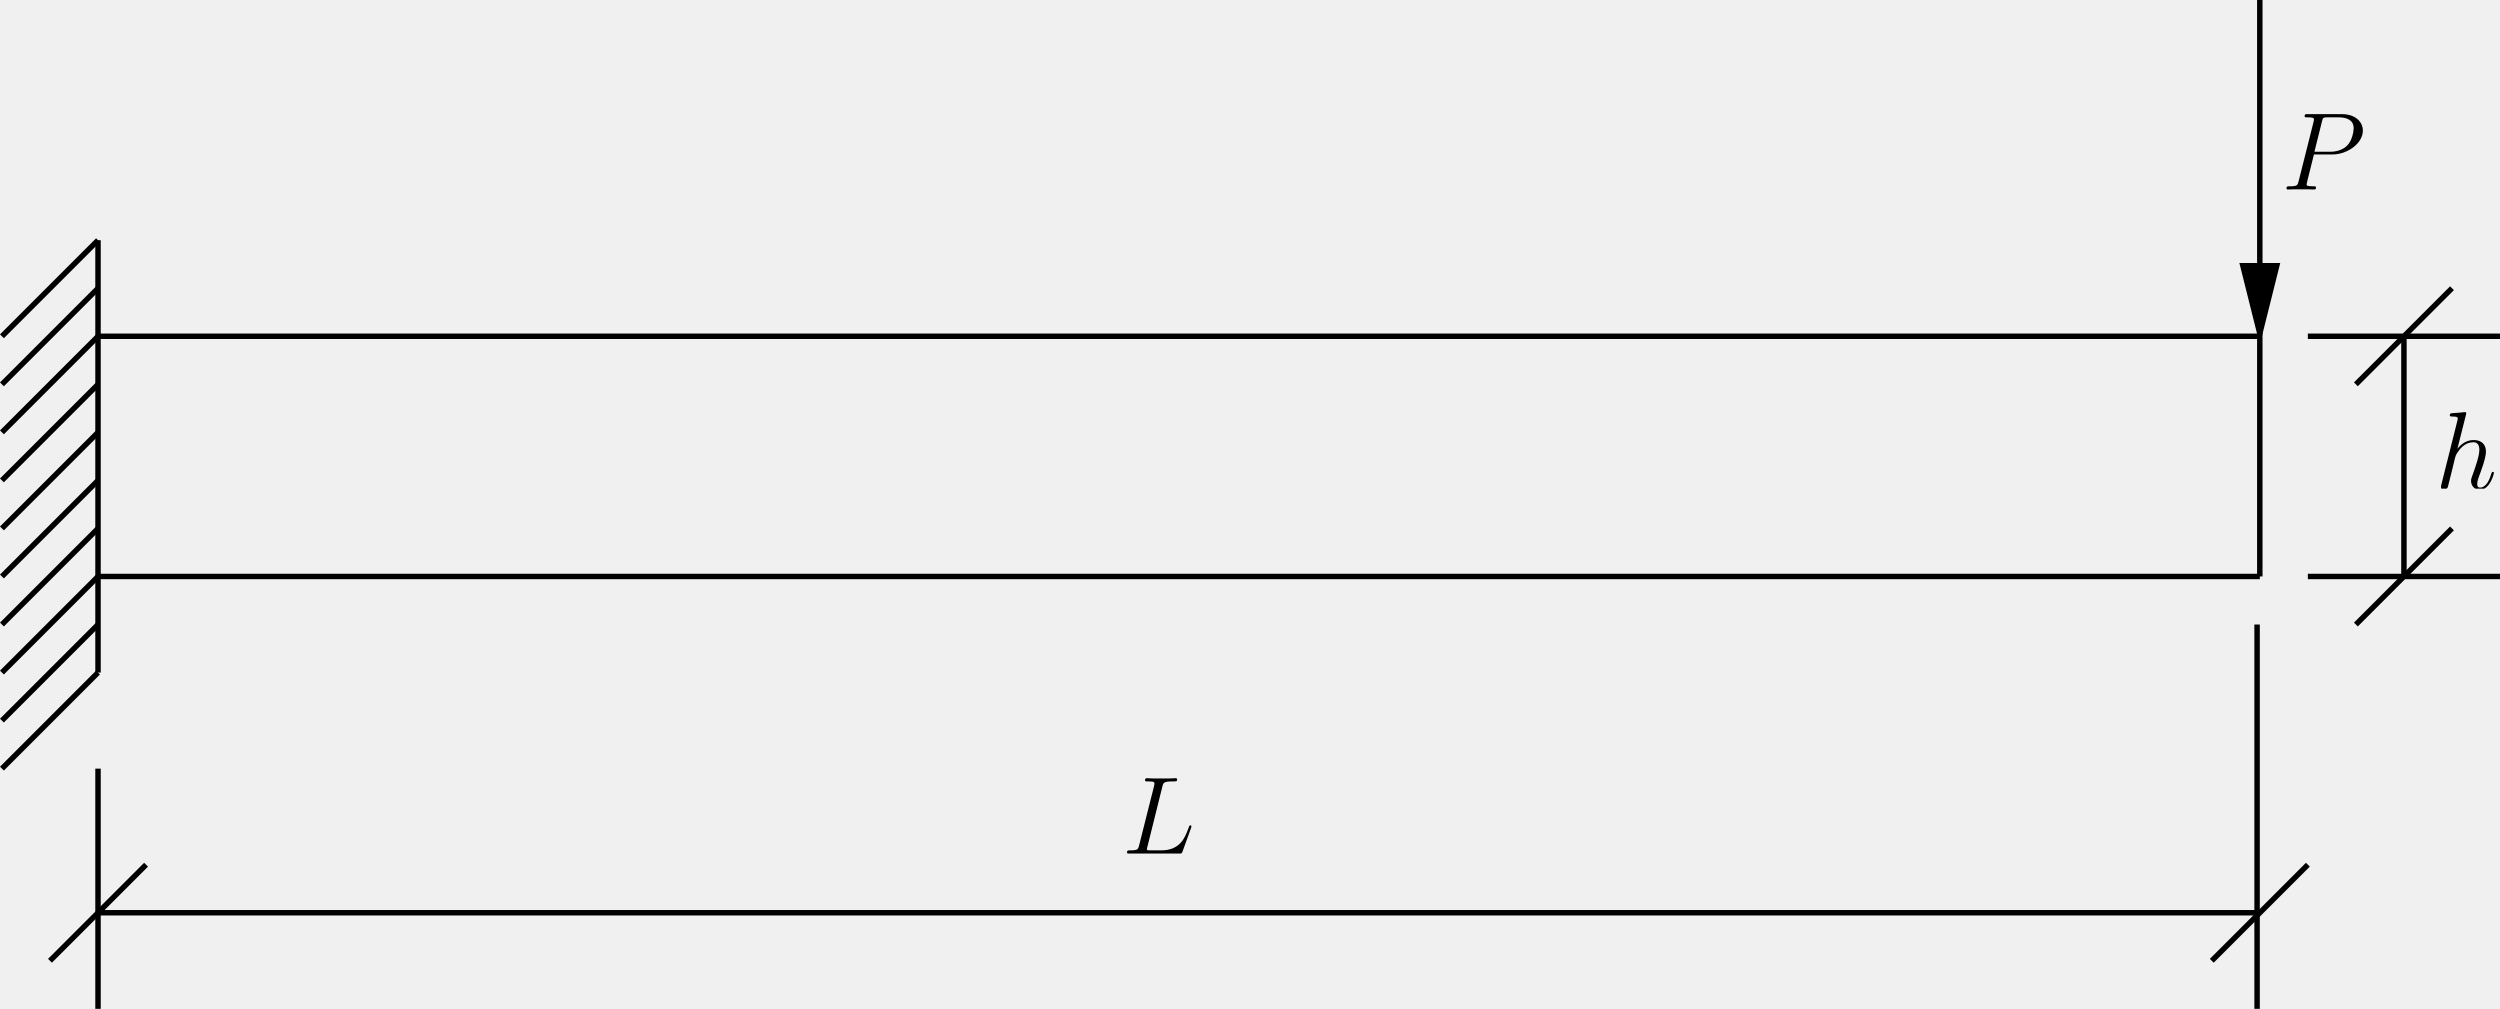
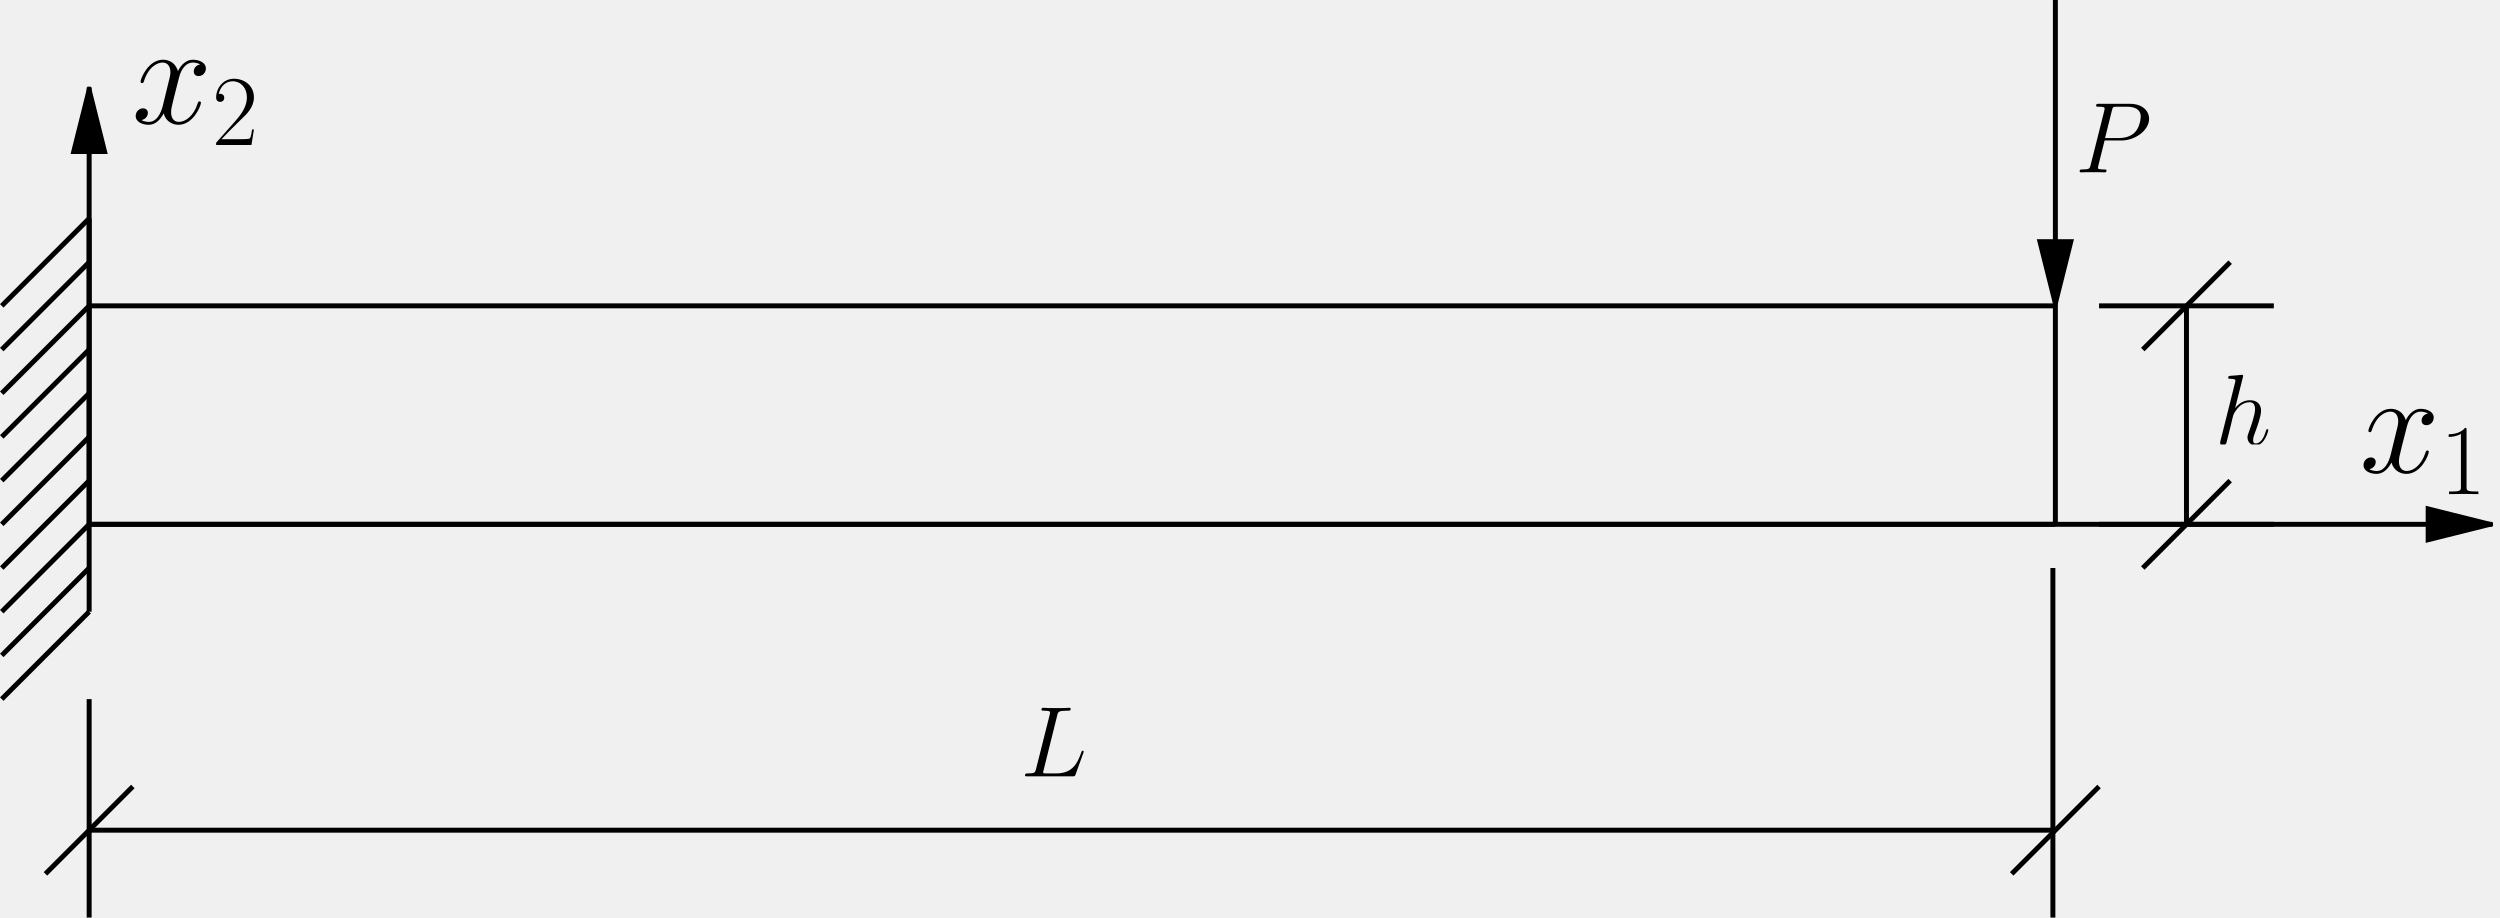
- <svg xmlns="http://www.w3.org/2000/svg" width="137.689mm" height="55.562mm" viewBox="0 0 137.689 55.562" version="1.1" id="svg5">
+ <svg xmlns="http://www.w3.org/2000/svg" width="151.384mm" height="55.562mm" viewBox="0 0 151.384 55.562" version="1.1" id="svg5">
  <defs id="defs2">
    <marker style="overflow:visible" id="TriangleStart" refX="3" refY="0" orient="auto-start-reverse" markerWidth="15" markerHeight="7.5" viewBox="0 0 5.324 6.155" preserveAspectRatio="none">
      <path transform="scale(0.5)" style="fill:context-stroke;fill-rule:evenodd;stroke:context-stroke;stroke-width:1pt" d="M 5.77,0 -2.88,5 V -5 Z" id="path135" />
    </marker>
    <clipPath id="clipPath70">
      <path clip-rule="nonzero" d="m 208,11 h 18 v 17.691 h -18 z m 0,0" id="path2480" />
    </clipPath>
    <clipPath id="clipPath8529">
      <path clip-rule="nonzero" d="m 232,7 h 13 v 12.129 h -13 z m 0,0" id="path8200" />
    </clipPath>
    <clipPath id="clipPath7575">
      <path clip-rule="nonzero" d="m 233,7 h 11 v 12.129 h -11 z m 0,0" id="path3411" />
    </clipPath>
    <clipPath id="clipPath2345">
      <path clip-rule="nonzero" d="m 234,7 h 9 v 12.129 h -9 z m 0,0" id="path4724" />
    </clipPath>
  </defs>
  <g id="layer1" transform="translate(-34.28977,-87.3125)">
    <path style="fill:#ffffff;stroke:#000000;stroke-width:0.3" d="M 39.688,124.354 V 100.542" id="path188" />
    <path style="fill:#ffffff;stroke:#000000;stroke-width:0.3" d="m 39.688,100.542 -5.292,5.292" id="path196" />
    <path style="fill:#ffffff;stroke:#000000;stroke-width:0.3" d="m 39.688,103.188 -5.292,5.292" id="path196-4" />
    <path style="fill:#ffffff;stroke:#000000;stroke-width:0.3" d="M 39.688,105.833 34.396,111.125" id="path196-7" />
    <path style="fill:#ffffff;stroke:#000000;stroke-width:0.3" d="m 39.688,108.479 -5.292,5.292" id="path196-4-5" />
    <path style="fill:#ffffff;stroke:#000000;stroke-width:0.3" d="m 39.688,111.125 -5.292,5.292" id="path196-8" />
    <path style="fill:#ffffff;stroke:#000000;stroke-width:0.3" d="m 39.688,113.771 -5.292,5.292" id="path196-4-1" />
    <path style="fill:#ffffff;stroke:#000000;stroke-width:0.3" d="m 39.688,116.417 -5.292,5.292" id="path196-7-7" />
    <path style="fill:#ffffff;stroke:#000000;stroke-width:0.3" d="m 39.688,119.062 -5.292,5.292" id="path196-4-5-5" />
    <path style="fill:#ffffff;stroke:#000000;stroke-width:0.3" d="m 39.688,124.354 -5.292,5.292" id="path196-4-5-5-7" />
    <path style="fill:#ffffff;stroke:#000000;stroke-width:0.3" d="m 39.688,121.708 -5.292,5.292" id="path196-4-5-5-7-4" />
    <path style="fill:#ffffff;stroke:#000000;stroke-width:0.3;stroke-dasharray:none" d="M 39.688,105.833 H 158.75" id="path486" />
    <path style="fill:#ffffff;stroke:#000000;stroke-width:0.3;stroke-dasharray:none" d="M 158.75,119.062 H 39.688" id="path488" />
    <path style="fill:#ffffff;stroke:#000000;stroke-width:0.3;marker-end:url(#TriangleStart)" d="M 158.75,87.313 V 105.833" id="path490" />
    <path style="fill:#ffffff;stroke:#000000;stroke-width:0.3" d="m 161.396,105.833 h 10.583" id="path1347" />
    <path style="fill:#ffffff;stroke:#000000;stroke-width:0.3" d="m 161.396,119.062 h 10.583" id="path1349" />
    <path style="fill:#ffffff;stroke:#000000;stroke-width:0.3" d="M 166.688,119.062 V 105.833" id="path1351" />
    <path style="fill:#ffffff;stroke:#000000;stroke-width:0.3" d="M 39.688,129.646 V 142.875" id="path1359" />
    <path style="fill:#ffffff;stroke:#000000;stroke-width:0.3" d="M 158.6,142.875 V 121.708" id="path1361" />
    <path style="fill:#ffffff;stroke:#000000;stroke-width:0.3;stroke-dasharray:none" d="M 158.75,137.583 H 39.688" id="path1363" />
    <path style="fill:#ffffff;stroke:#000000;stroke-width:0.3" d="m 37.042,140.229 5.292,-5.292" id="path1365" />
    <path style="fill:#ffffff;stroke:#000000;stroke-width:0.3" d="m 156.104,140.229 5.292,-5.292" id="path1367" />
    <path style="fill:#ffffff;stroke:#000000;stroke-width:0.3" d="m 164.042,121.708 5.292,-5.292" id="path1369" />
    <path style="fill:#ffffff;stroke:#000000;stroke-width:0.3" d="m 164.042,108.479 5.292,-5.292" id="path1371" />
    <g transform="translate(160.2202,93.59857)" id="g3428">
      <g clip-path="url(#clipPath8529)" id="g17" transform="matrix(0.352778,0,0,0.352778,-81.9572,-2.59728)">
        <g fill="#000000" fill-opacity="1" id="g15">
          <g id="use13" transform="translate(231.507,19.128)">
            <path d="m 5.094,-5.469 h 2.891 c 2.375,0 4.75,-1.766 4.75,-3.719 0,-1.344 -1.125,-2.578 -3.297,-2.578 H 4.109 c -0.328,0 -0.469,0 -0.469,0.328 0,0.172 0.141,0.172 0.406,0.172 1.047,0 1.047,0.141 1.047,0.328 0,0.031 0,0.141 -0.062,0.406 l -2.328,9.25 C 2.547,-0.672 2.516,-0.5 1.312,-0.5 c -0.328,0 -0.5,0 -0.5,0.312 C 0.812,0 0.969,0 1.062,0 c 0.328,0 0.672,-0.031 1,-0.031 H 4.078 C 4.406,-0.031 4.766,0 5.094,0 5.234,0 5.422,0 5.422,-0.328 5.422,-0.5 5.266,-0.5 5.016,-0.5 c -1.031,0 -1.062,-0.125 -1.062,-0.297 C 3.953,-0.875 3.984,-1 4,-1.078 Z m 1.25,-5.125 c 0.141,-0.641 0.219,-0.672 0.891,-0.672 H 8.938 c 1.297,0 2.359,0.422 2.359,1.703 0,0.453 -0.219,1.922 -1.016,2.703 -0.297,0.312 -1.125,0.969 -2.688,0.969 H 5.172 Z m 0,0" id="path23" />
          </g>
        </g>
      </g>
    </g>
    <g transform="translate(96.36063,130.1722)" id="g4274">
      <g clip-path="url(#clipPath7575)" id="g4272" transform="matrix(0.352778,0,0,0.352778,-82.2582,-2.59728)">
        <g fill="#000000" fill-opacity="1" id="g4270">
          <g id="g4268" transform="translate(232.376,19.128)">
            <path d="m 6.312,-10.438 c 0.156,-0.656 0.219,-0.828 1.734,-0.828 0.453,0 0.578,0 0.578,-0.328 0,-0.172 -0.188,-0.172 -0.25,-0.172 -0.344,0 -0.75,0.047 -1.094,0.047 h -2.312 c -0.312,0 -0.703,-0.047 -1.031,-0.047 -0.125,0 -0.328,0 -0.328,0.328 0,0.172 0.156,0.172 0.422,0.172 1.047,0 1.047,0.141 1.047,0.328 0,0.031 0,0.141 -0.062,0.406 l -2.328,9.25 C 2.531,-0.672 2.5,-0.5 1.297,-0.5 c -0.328,0 -0.5,0 -0.5,0.312 C 0.797,0 0.891,0 1.234,0 h 7.719 c 0.375,0 0.391,-0.016 0.516,-0.328 L 10.797,-4 c 0.031,-0.078 0.062,-0.188 0.062,-0.234 0,-0.109 -0.078,-0.172 -0.172,-0.172 -0.016,0 -0.094,0 -0.125,0.062 -0.047,0.016 -0.047,0.062 -0.172,0.391 C 9.828,-2.438 9.062,-0.5 6.141,-0.5 H 4.5 c -0.25,0 -0.281,0 -0.391,-0.016 -0.188,-0.016 -0.203,-0.047 -0.203,-0.188 0,-0.125 0.031,-0.234 0.078,-0.375 z m 0,0" id="path4266" />
          </g>
        </g>
      </g>
    </g>
    <g transform="translate(168.7296,110.0096)" id="g4396">
      <g clip-path="url(#clipPath2345)" id="g4394" transform="matrix(0.352778,0,0,0.352778,-82.6248,-2.53114)">
        <g fill="#000000" fill-opacity="1" id="g4392">
          <g id="g4390" transform="translate(233.259,19.128)">
            <path d="m 4.844,-11.516 c 0.016,-0.078 0.047,-0.172 0.047,-0.266 0,-0.172 -0.172,-0.172 -0.203,-0.172 -0.016,0 -0.859,0.078 -0.953,0.094 -0.297,0.016 -0.547,0.047 -0.859,0.062 -0.438,0.031 -0.547,0.047 -0.547,0.359 0,0.172 0.141,0.172 0.375,0.172 0.844,0 0.859,0.156 0.859,0.328 0,0.109 -0.031,0.25 -0.047,0.297 l -2.5,9.969 c -0.062,0.266 -0.062,0.297 -0.062,0.391 0,0.391 0.281,0.453 0.453,0.453 0.297,0 0.516,-0.219 0.609,-0.406 l 0.781,-3.125 C 2.875,-3.734 2.984,-4.094 3.062,-4.484 3.25,-5.203 3.25,-5.219 3.578,-5.719 3.906,-6.219 4.688,-7.25 6.016,-7.25 c 0.688,0 0.922,0.516 0.922,1.203 0,0.969 -0.672,2.844 -1.047,3.875 -0.156,0.422 -0.25,0.641 -0.25,0.953 0,0.766 0.547,1.391 1.375,1.391 1.594,0 2.203,-2.531 2.203,-2.641 0,-0.078 -0.078,-0.156 -0.172,-0.156 -0.156,0 -0.172,0.062 -0.266,0.359 -0.391,1.375 -1.031,2.094 -1.719,2.094 -0.172,0 -0.453,-0.016 -0.453,-0.562 0,-0.453 0.203,-1 0.281,-1.188 C 7.203,-2.75 7.969,-4.781 7.969,-5.781 c 0,-1.031 -0.594,-1.812 -1.906,-1.812 -0.984,0 -1.844,0.469 -2.547,1.359 z m 0,0" id="path4388" />
          </g>
        </g>
      </g>
    </g>
    <path style="fill:#ffffff;stroke:#000000;stroke-width:0.3;stroke-dasharray:none" d="M 158.75,119.062 V 105.833" id="path4785" />
+     <path style="fill:#000000;stroke:#000000;stroke-width:0.3;stroke-dasharray:none;marker-end:url(#TriangleStart)" d="M 39.688,119.062 V 92.604" id="path1" />
+     <path style="fill:#000000;stroke:#000000;stroke-width:0.3;stroke-dasharray:none;marker-end:url(#TriangleStart)" d="M 39.688,119.062 H 185.208" id="path2" />
+     <g transform="translate(177.4103,112.0678)" id="g2">
+       <g fill="#000000" fill-opacity="1" id="g3" transform="matrix(0.352778,0,0,0.352778,-73.3959,-6.97164)">
+         <g id="use2" transform="translate(207.364,30.684)">
+           <path d="m 11.75,-10.109 c -0.797,0.141 -1.094,0.734 -1.094,1.219 0,0.594 0.469,0.781 0.812,0.781 0.75,0 1.266,-0.641 1.266,-1.312 0,-1.031 -1.188,-1.5 -2.234,-1.5 -1.5,0 -2.344,1.484 -2.562,1.953 -0.578,-1.859 -2.109,-1.953 -2.562,-1.953 -2.531,0 -3.859,3.234 -3.859,3.781 0,0.109 0.094,0.234 0.266,0.234 0.203,0 0.25,-0.156 0.297,-0.25 0.844,-2.75 2.5,-3.281 3.219,-3.281 1.125,0 1.344,1.047 1.344,1.641 C 6.641,-8.25 6.5,-7.688 6.188,-6.5 l -0.828,3.406 c -0.375,1.484 -1.094,2.844 -2.406,2.844 -0.125,0 -0.75,0 -1.266,-0.312 0.891,-0.188 1.094,-0.922 1.094,-1.219 0,-0.5 -0.375,-0.797 -0.844,-0.797 -0.594,0 -1.25,0.516 -1.25,1.312 0,1.047 1.172,1.516 2.234,1.516 1.188,0 2.031,-0.938 2.562,-1.953 C 5.875,-0.25 7.109,0.25 8.031,0.25 c 2.531,0 3.859,-3.25 3.859,-3.797 0,-0.125 -0.094,-0.219 -0.25,-0.219 -0.219,0 -0.234,0.125 -0.312,0.328 -0.672,2.172 -2.109,3.188 -3.219,3.188 -0.875,0 -1.344,-0.641 -1.344,-1.656 0,-0.547 0.094,-0.938 0.5,-2.578 L 8.125,-7.859 C 8.5,-9.344 9.344,-10.438 10.484,-10.438 c 0.047,0 0.734,0 1.266,0.328 z m 0,0" id="path4" />
+         </g>
+       </g>
+       <g fill="#000000" fill-opacity="1" id="g4" transform="matrix(0.352778,0,0,0.352778,-73.3959,-6.97164)">
+         <g id="use3" transform="translate(221.156,34.402)">
+           <path d="m 4.578,-11 c 0,-0.359 -0.016,-0.375 -0.25,-0.375 -0.672,0.797 -1.688,1.062 -2.656,1.094 -0.047,0 -0.141,0 -0.156,0.031 C 1.5,-10.203 1.5,-10.172 1.5,-9.812 c 0.531,0 1.422,-0.109 2.109,-0.516 V -1.25 c 0,0.594 -0.031,0.797 -1.516,0.797 H 1.578 V 0 c 0.828,-0.016 1.688,-0.031 2.516,-0.031 0.828,0 1.688,0.016 2.516,0.031 V -0.453 H 6.094 c -1.484,0 -1.516,-0.188 -1.516,-0.797 z m 0,0" id="path5" />
+         </g>
+       </g>
+     </g>
+     <g transform="translate(42.50691,90.92847)" id="g9">
+       <g fill="#000000" fill-opacity="1" id="g6" transform="matrix(0.352778,0,0,0.352778,-73.3959,-6.97164)">
+         <g id="g5" transform="translate(207.364,30.684)">
+           <path d="m 11.75,-10.109 c -0.797,0.141 -1.094,0.734 -1.094,1.219 0,0.594 0.469,0.781 0.812,0.781 0.75,0 1.266,-0.641 1.266,-1.312 0,-1.031 -1.188,-1.5 -2.234,-1.5 -1.5,0 -2.344,1.484 -2.562,1.953 -0.578,-1.859 -2.109,-1.953 -2.562,-1.953 -2.531,0 -3.859,3.234 -3.859,3.781 0,0.109 0.094,0.234 0.266,0.234 0.203,0 0.25,-0.156 0.297,-0.25 0.844,-2.75 2.5,-3.281 3.219,-3.281 1.125,0 1.344,1.047 1.344,1.641 C 6.641,-8.25 6.5,-7.688 6.188,-6.5 l -0.828,3.406 c -0.375,1.484 -1.094,2.844 -2.406,2.844 -0.125,0 -0.75,0 -1.266,-0.312 0.891,-0.188 1.094,-0.922 1.094,-1.219 0,-0.5 -0.375,-0.797 -0.844,-0.797 -0.594,0 -1.25,0.516 -1.25,1.312 0,1.047 1.172,1.516 2.234,1.516 1.188,0 2.031,-0.938 2.562,-1.953 C 5.875,-0.25 7.109,0.25 8.031,0.25 c 2.531,0 3.859,-3.25 3.859,-3.797 0,-0.125 -0.094,-0.219 -0.25,-0.219 -0.219,0 -0.234,0.125 -0.312,0.328 -0.672,2.172 -2.109,3.188 -3.219,3.188 -0.875,0 -1.344,-0.641 -1.344,-1.656 0,-0.547 0.094,-0.938 0.5,-2.578 L 8.125,-7.859 C 8.5,-9.344 9.344,-10.438 10.484,-10.438 c 0.047,0 0.734,0 1.266,0.328 z m 0,0" id="path3" />
+         </g>
+       </g>
+       <g fill="#000000" fill-opacity="1" id="g8" transform="matrix(0.352778,0,0,0.352778,-73.3959,-6.97164)">
+         <g id="g7" transform="translate(221.156,34.402)">
+           <path d="M 7.188,-2.672 H 6.875 c -0.172,1.219 -0.312,1.438 -0.391,1.531 C 6.406,-1 5.172,-1 4.922,-1 H 1.625 c 0.609,-0.672 1.812,-1.891 3.281,-3.312 1.047,-0.984 2.281,-2.156 2.281,-3.859 0,-2.031 -1.625,-3.203 -3.438,-3.203 -1.891,0 -3.047,1.656 -3.047,3.219 0,0.672 0.5,0.75 0.703,0.75 0.172,0 0.688,-0.094 0.688,-0.703 0,-0.531 -0.438,-0.688 -0.688,-0.688 -0.094,0 -0.203,0.016 -0.266,0.047 0.328,-1.453 1.328,-2.188 2.375,-2.188 1.5,0 2.469,1.188 2.469,2.766 0,1.484 -0.875,2.781 -1.859,3.906 l -3.422,3.875 V 0 h 6.062 z m 0,0" id="path6" />
+         </g>
+       </g>
+     </g>
  </g>
</svg>
